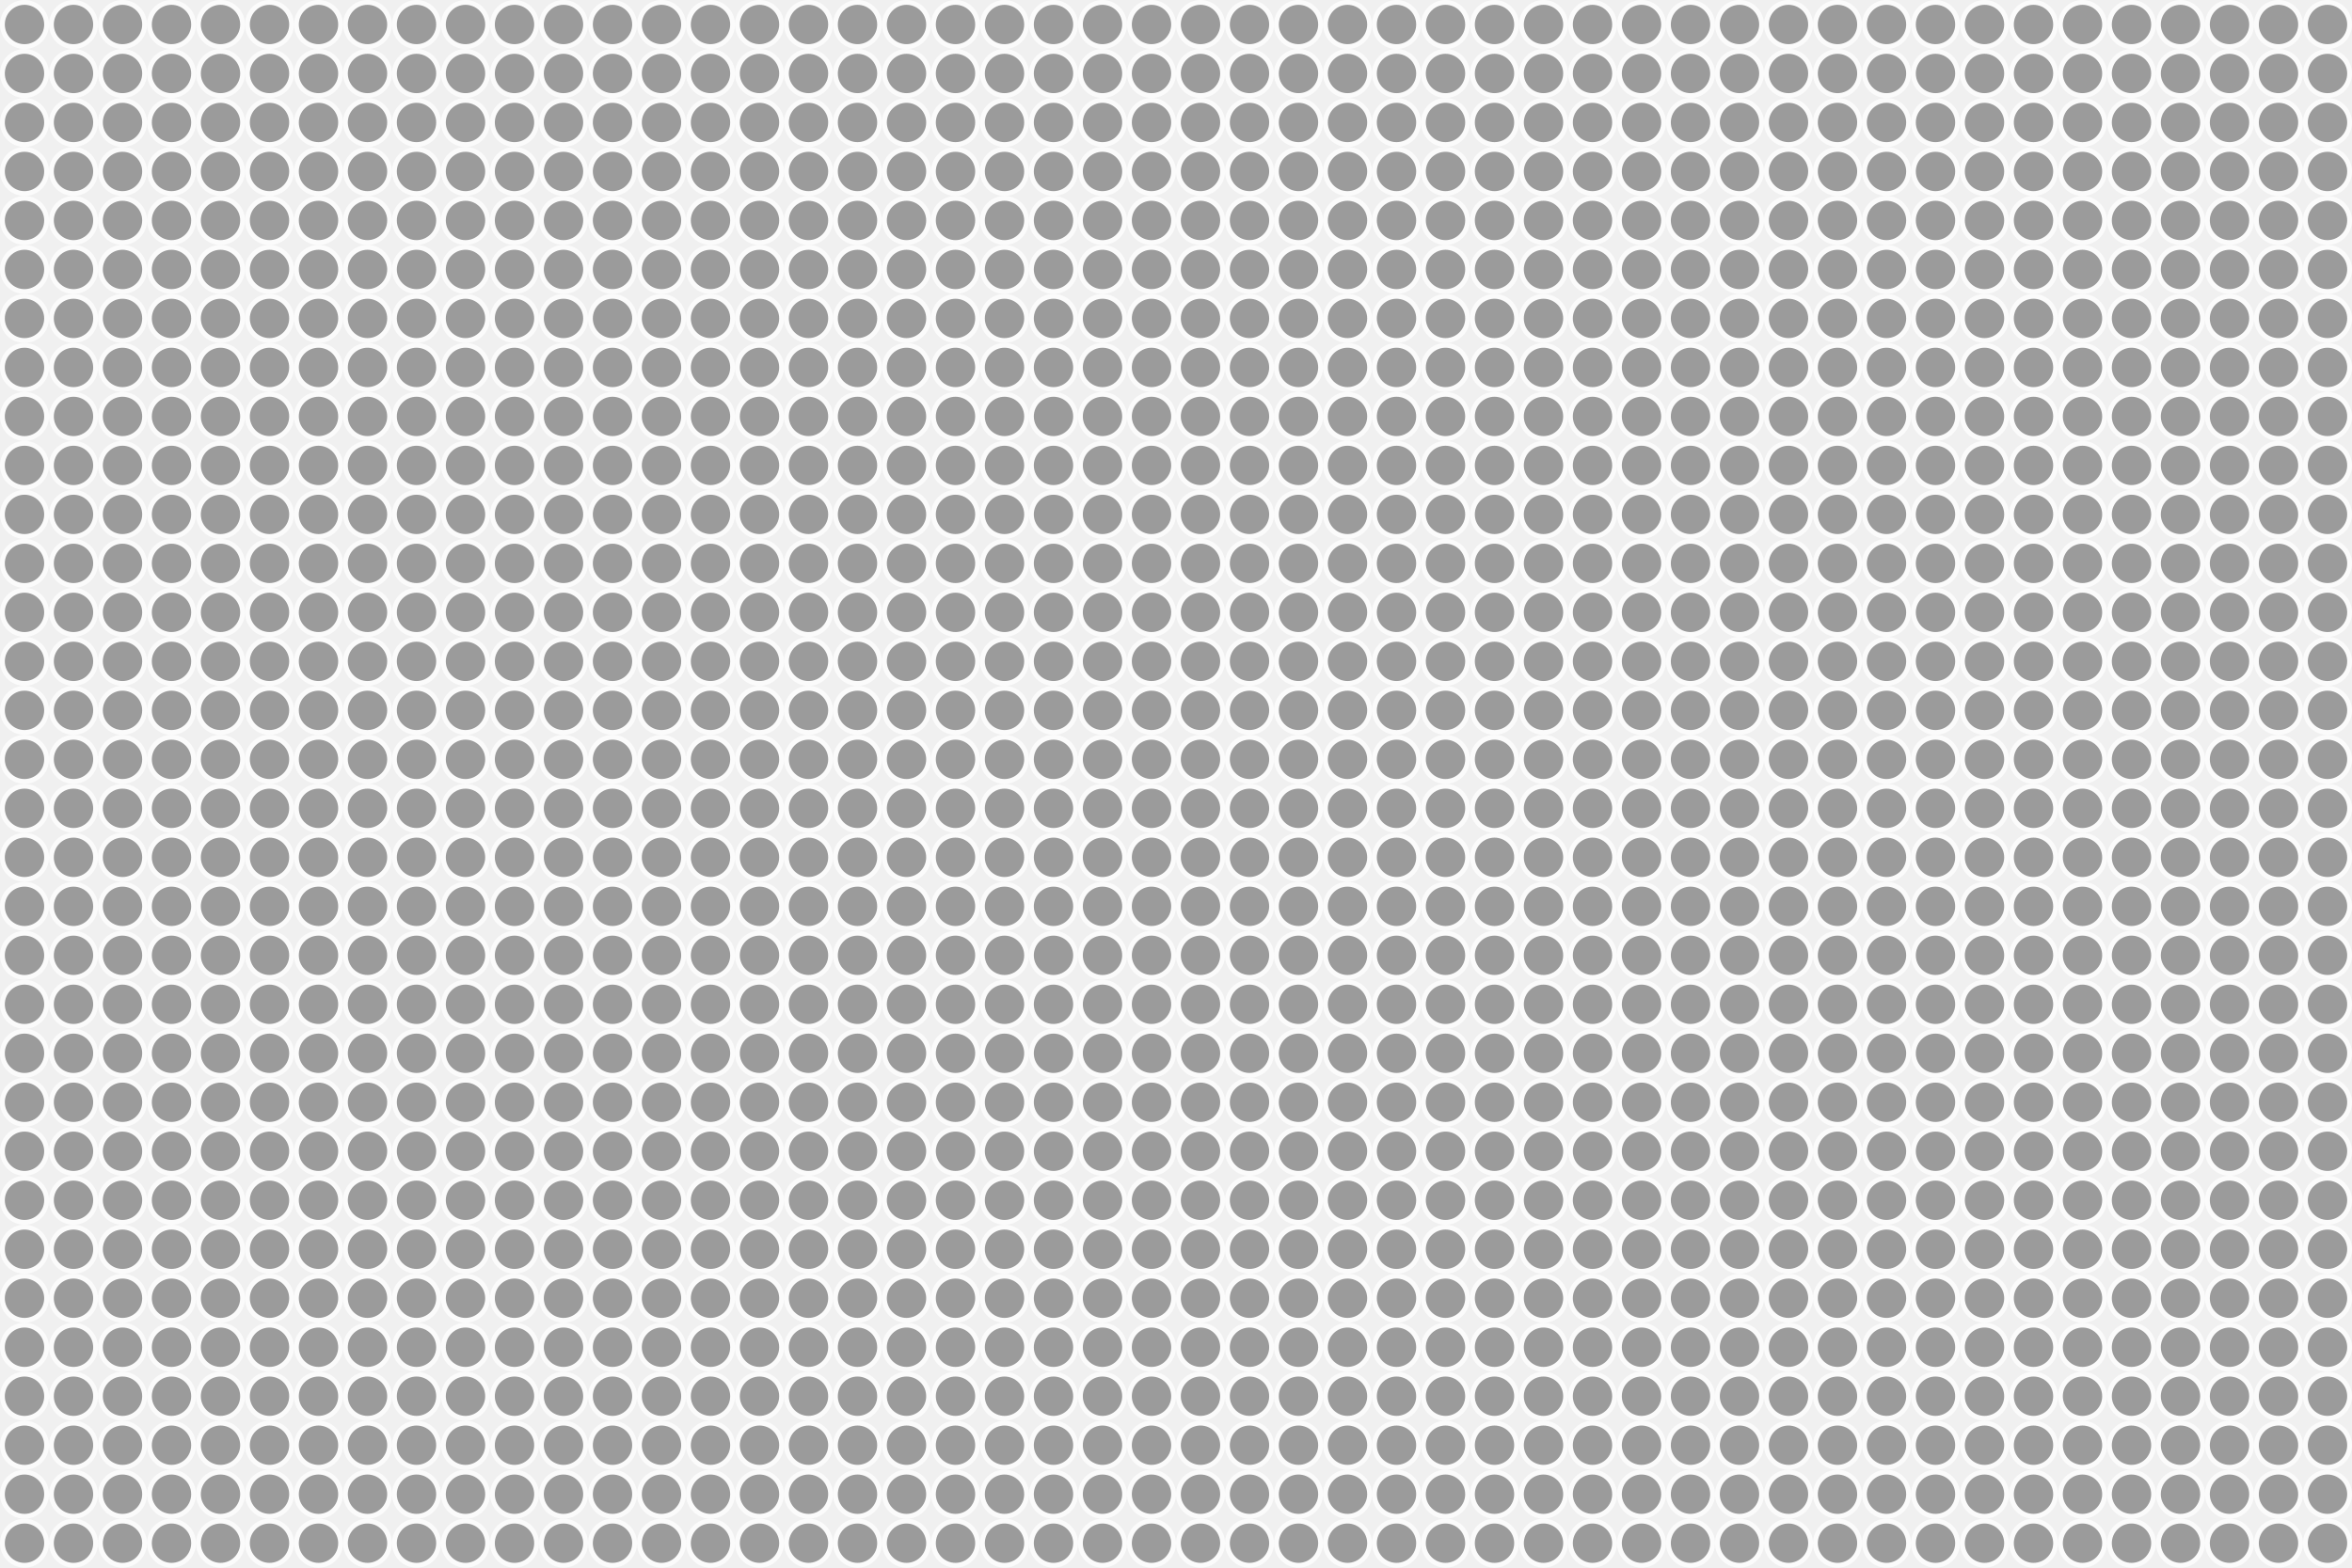
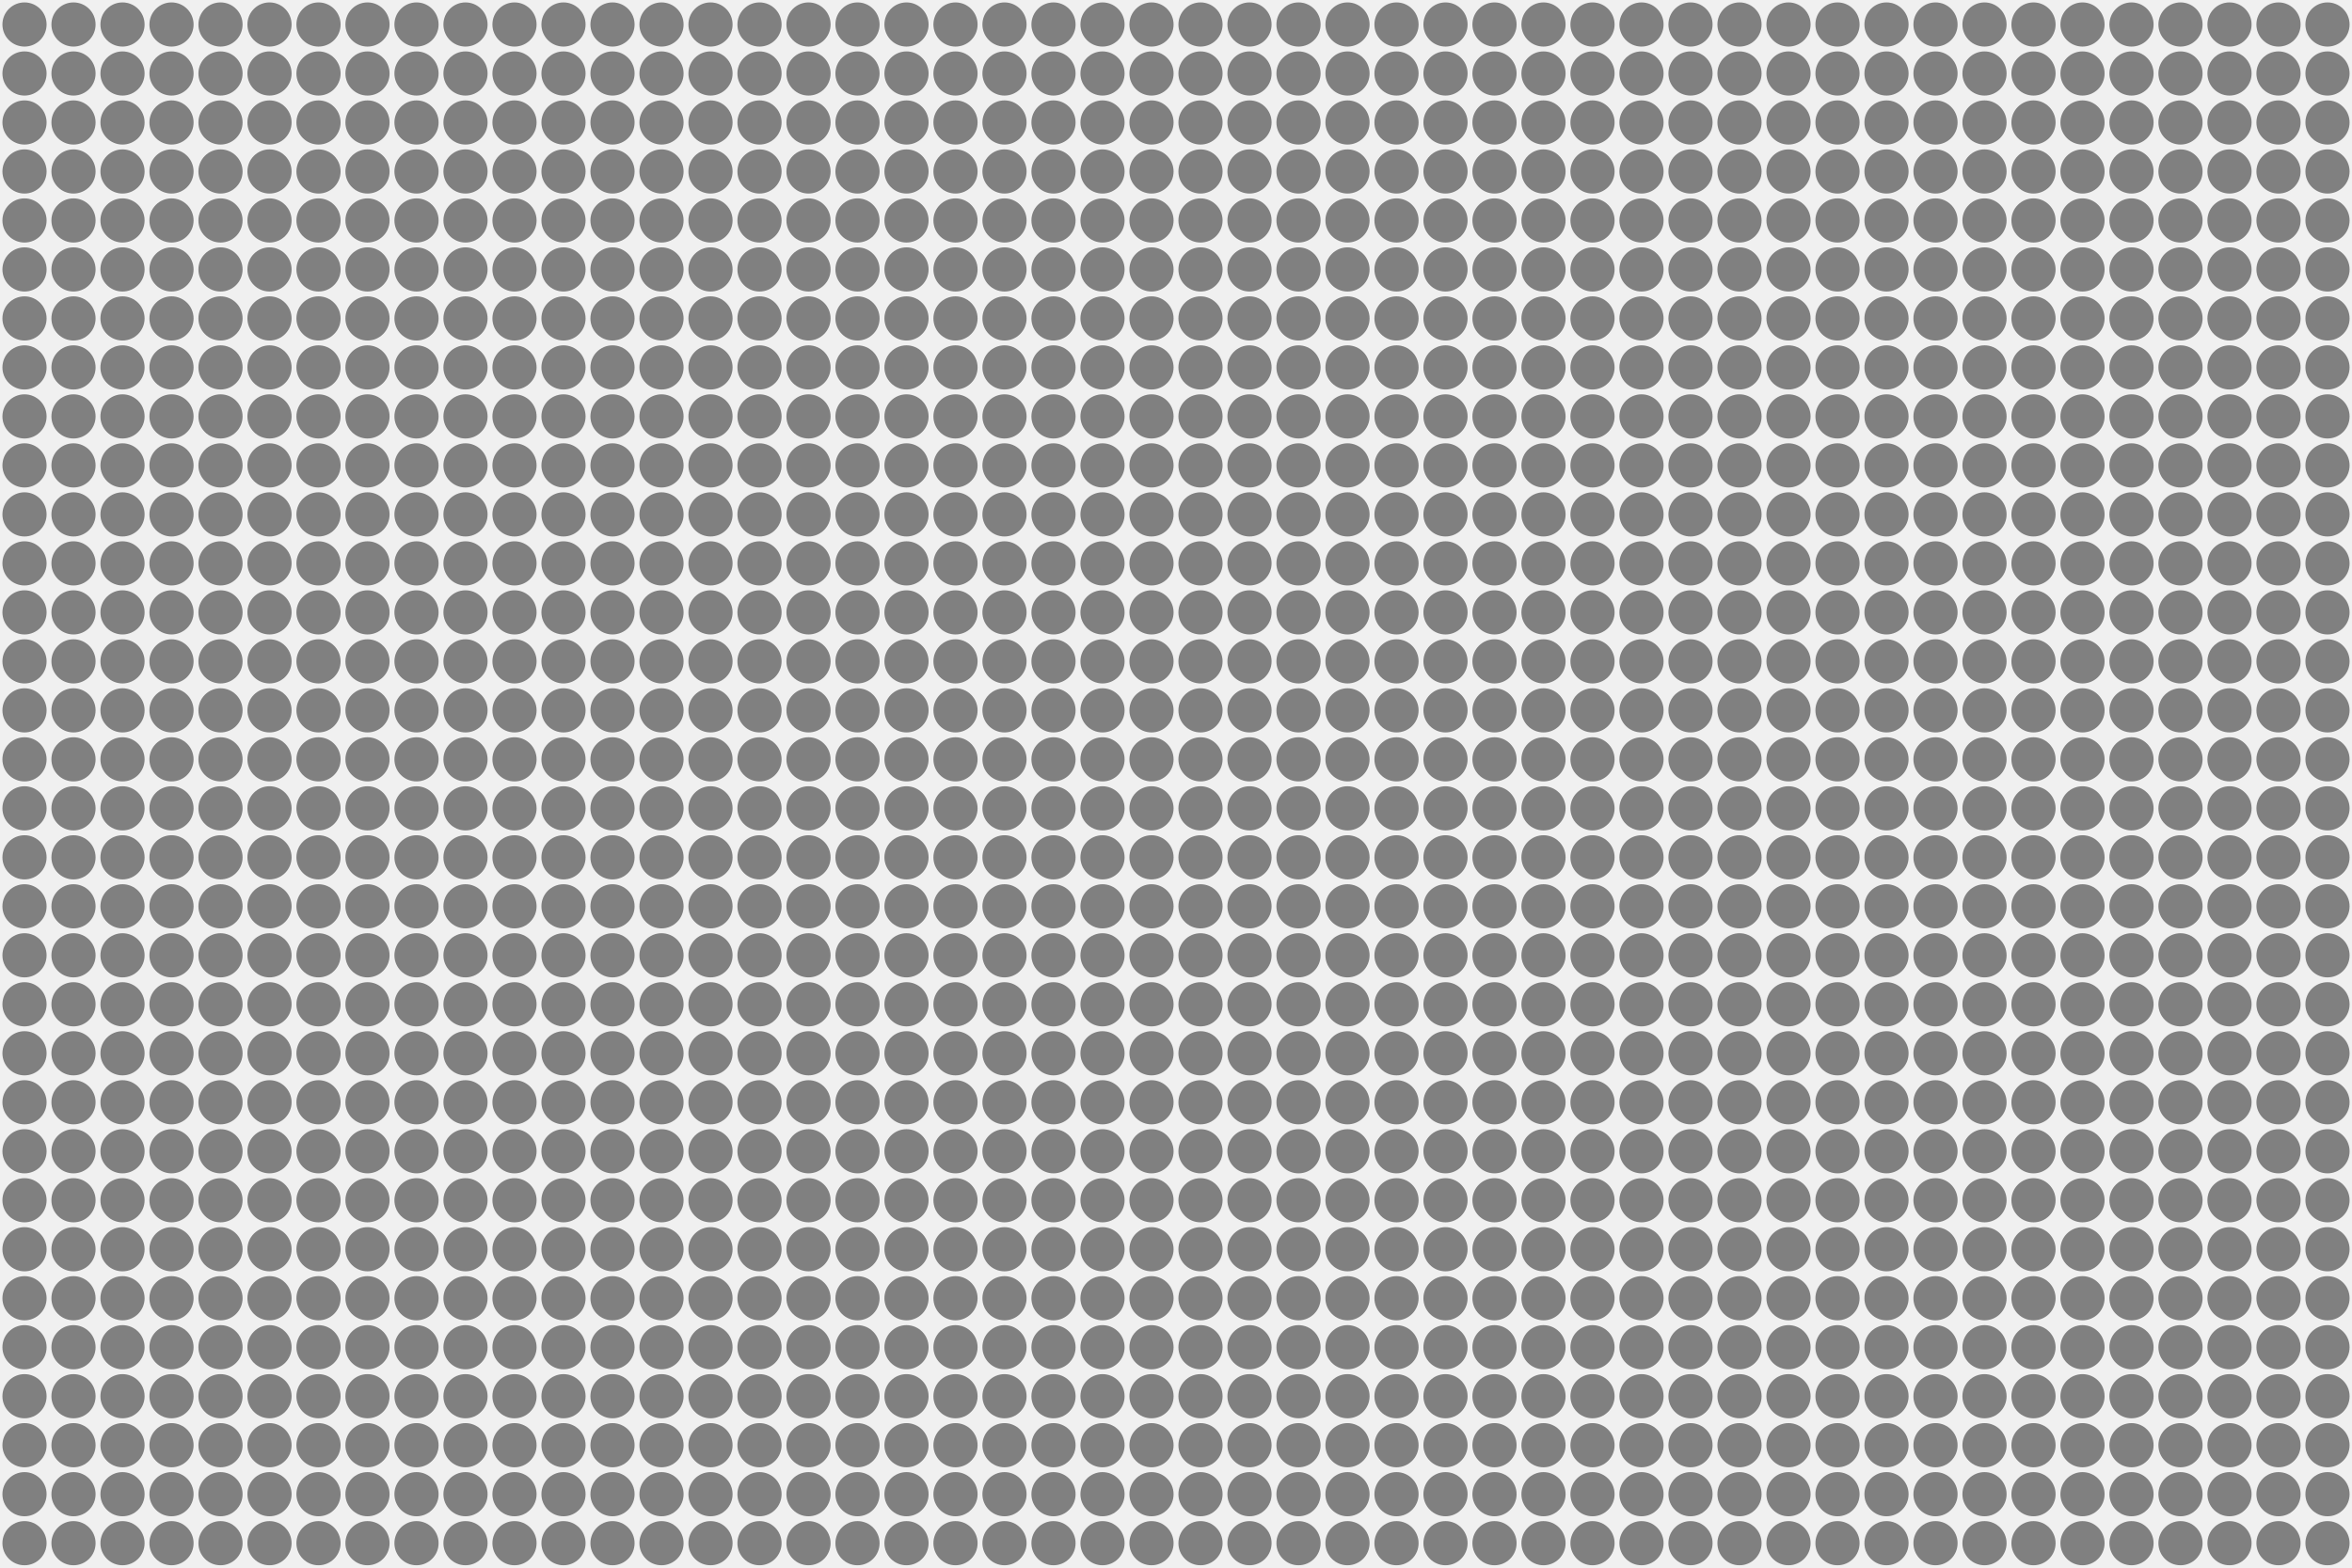
<svg xmlns="http://www.w3.org/2000/svg" xmlns:xlink="http://www.w3.org/1999/xlink" width="413.09mm" height="275.393mm" viewBox="0 0 1463.704 975.803" id="svg2" version="1.1">
  <defs id="defs4" />
  <g id="layer1" transform="translate(-17.80563,-325.315)">
    <g id="g4208">
      <use height="100%" width="100%" transform="translate(854.2857,-487.9013)" id="use4200" xlink:href="#g4194" y="0" x="0" />
      <use height="100%" width="100%" id="use4202" transform="translate(854.2857,6.7887967e-6)" xlink:href="#g4194" y="0" x="0" />
      <use height="100%" width="100%" id="use4204" transform="translate(1586.138,-487.9013)" xlink:href="#g4194" y="0" x="0" />
      <use height="100%" width="100%" id="use4206" transform="translate(1586.138,6.7887967e-6)" xlink:href="#g4194" y="0" x="0" />
    </g>
    <g id="g4194" transform="translate(-854.2857,487.9013)">
      <use height="100%" width="100%" transform="translate(671.3227,-236.3272)" id="use4186" xlink:href="#g4180" y="0" x="0" />
      <use height="100%" width="100%" id="use4188" transform="translate(671.3227,7.623473)" xlink:href="#g4180" y="0" x="0" />
      <use height="100%" width="100%" id="use4190" transform="translate(1037.249,-236.3272)" xlink:href="#g4180" y="0" x="0" />
      <use height="100%" width="100%" id="use4192" transform="translate(1037.249,7.623473)" xlink:href="#g4180" y="0" x="0" />
    </g>
    <g id="g4180" transform="translate(-671.3227,236.3272)">
      <use height="100%" width="100%" transform="translate(579.8412,-106.7284)" id="use4172" xlink:href="#g4166" y="0" x="0" />
      <use height="100%" width="100%" id="use4174" transform="translate(579.8412,15.24695)" xlink:href="#g4166" y="0" x="0" />
      <use height="100%" width="100%" id="use4176" transform="translate(762.8042,-106.7284)" xlink:href="#g4166" y="0" x="0" />
      <use height="100%" width="100%" id="use4178" transform="translate(762.8042,15.24695)" xlink:href="#g4166" y="0" x="0" />
    </g>
    <g id="g4166" transform="translate(-579.8412,106.7284)">
      <use height="100%" width="100%" transform="translate(534.1004,-38.11724)" id="use4158" xlink:href="#g4150" y="0" x="0" />
      <use height="100%" width="100%" id="use4160" transform="translate(534.1004,22.87043)" xlink:href="#g4150" y="0" x="0" />
      <use height="100%" width="100%" id="use4162" transform="translate(625.5819,-38.11724)" xlink:href="#g4150" y="0" x="0" />
      <use height="100%" width="100%" id="use4164" transform="translate(625.5819,22.87043)" xlink:href="#g4150" y="0" x="0" />
    </g>
    <g id="g4150" transform="translate(-534.1004,38.11724)">
      <use height="100%" width="100%" transform="translate(503.6066,6.5980945e-5)" id="use4138" xlink:href="#path4136" y="0" x="0" />
      <use height="100%" width="100%" id="use4140" transform="translate(503.6066,30.4939)" xlink:href="#path4136" y="0" x="0" />
      <use height="100%" width="100%" id="use4142" transform="translate(534.1004,6.5980945e-5)" xlink:href="#path4136" y="0" x="0" />
      <use height="100%" width="100%" id="use4144" transform="translate(534.1004,30.4939)" xlink:href="#path4136" y="0" x="0" />
      <use height="100%" width="100%" id="use4146" transform="translate(564.5943,6.5980945e-5)" xlink:href="#path4136" y="0" x="0" />
      <use height="100%" width="100%" id="use4148" transform="translate(564.5943,30.4939)" xlink:href="#path4136" y="0" x="0" />
    </g>
-     <circle style="opacity:0.754;fill:#808080;fill-opacity:1;fill-rule:evenodd;stroke:#ffffff;stroke-width:3;stroke-linecap:butt;stroke-linejoin:round;stroke-miterlimit:4;stroke-dasharray:none;stroke-dashoffset:0;stroke-opacity:1" id="path4136" cx="-470.554" cy="340.562" r="13.747" />
+     <circle style="opacity:1;fill:#808080;fill-opacity:1;fill-rule:evenodd;stroke:none;stroke-width:3;stroke-linecap:butt;stroke-linejoin:round;stroke-miterlimit:4;stroke-dasharray:none;stroke-dashoffset:0;stroke-opacity:1" id="path4136" cx="-470.554" cy="340.562" r="13.747" />
    <text xml:space="preserve" style="font-style:normal;font-variant:normal;font-weight:normal;font-stretch:normal;font-size:25px;line-height:125%;font-family:Serif;-inkscape-font-specification:'Serif, Normal';text-align:start;letter-spacing:0px;word-spacing:0px;writing-mode:lr-tb;text-anchor:start;fill:#000000;fill-opacity:1;stroke:none;stroke-width:1px;stroke-linecap:butt;stroke-linejoin:miter;stroke-opacity:1" x="-269.725" y="190.144" id="text4235">
      <tspan x="-269.725" y="190.144" id="tspan4239">Source: https://github.com/charles-plessy/WorkArtWork/blob/master/MicroWellPlates.svg</tspan>
    </text>
  </g>
</svg>
